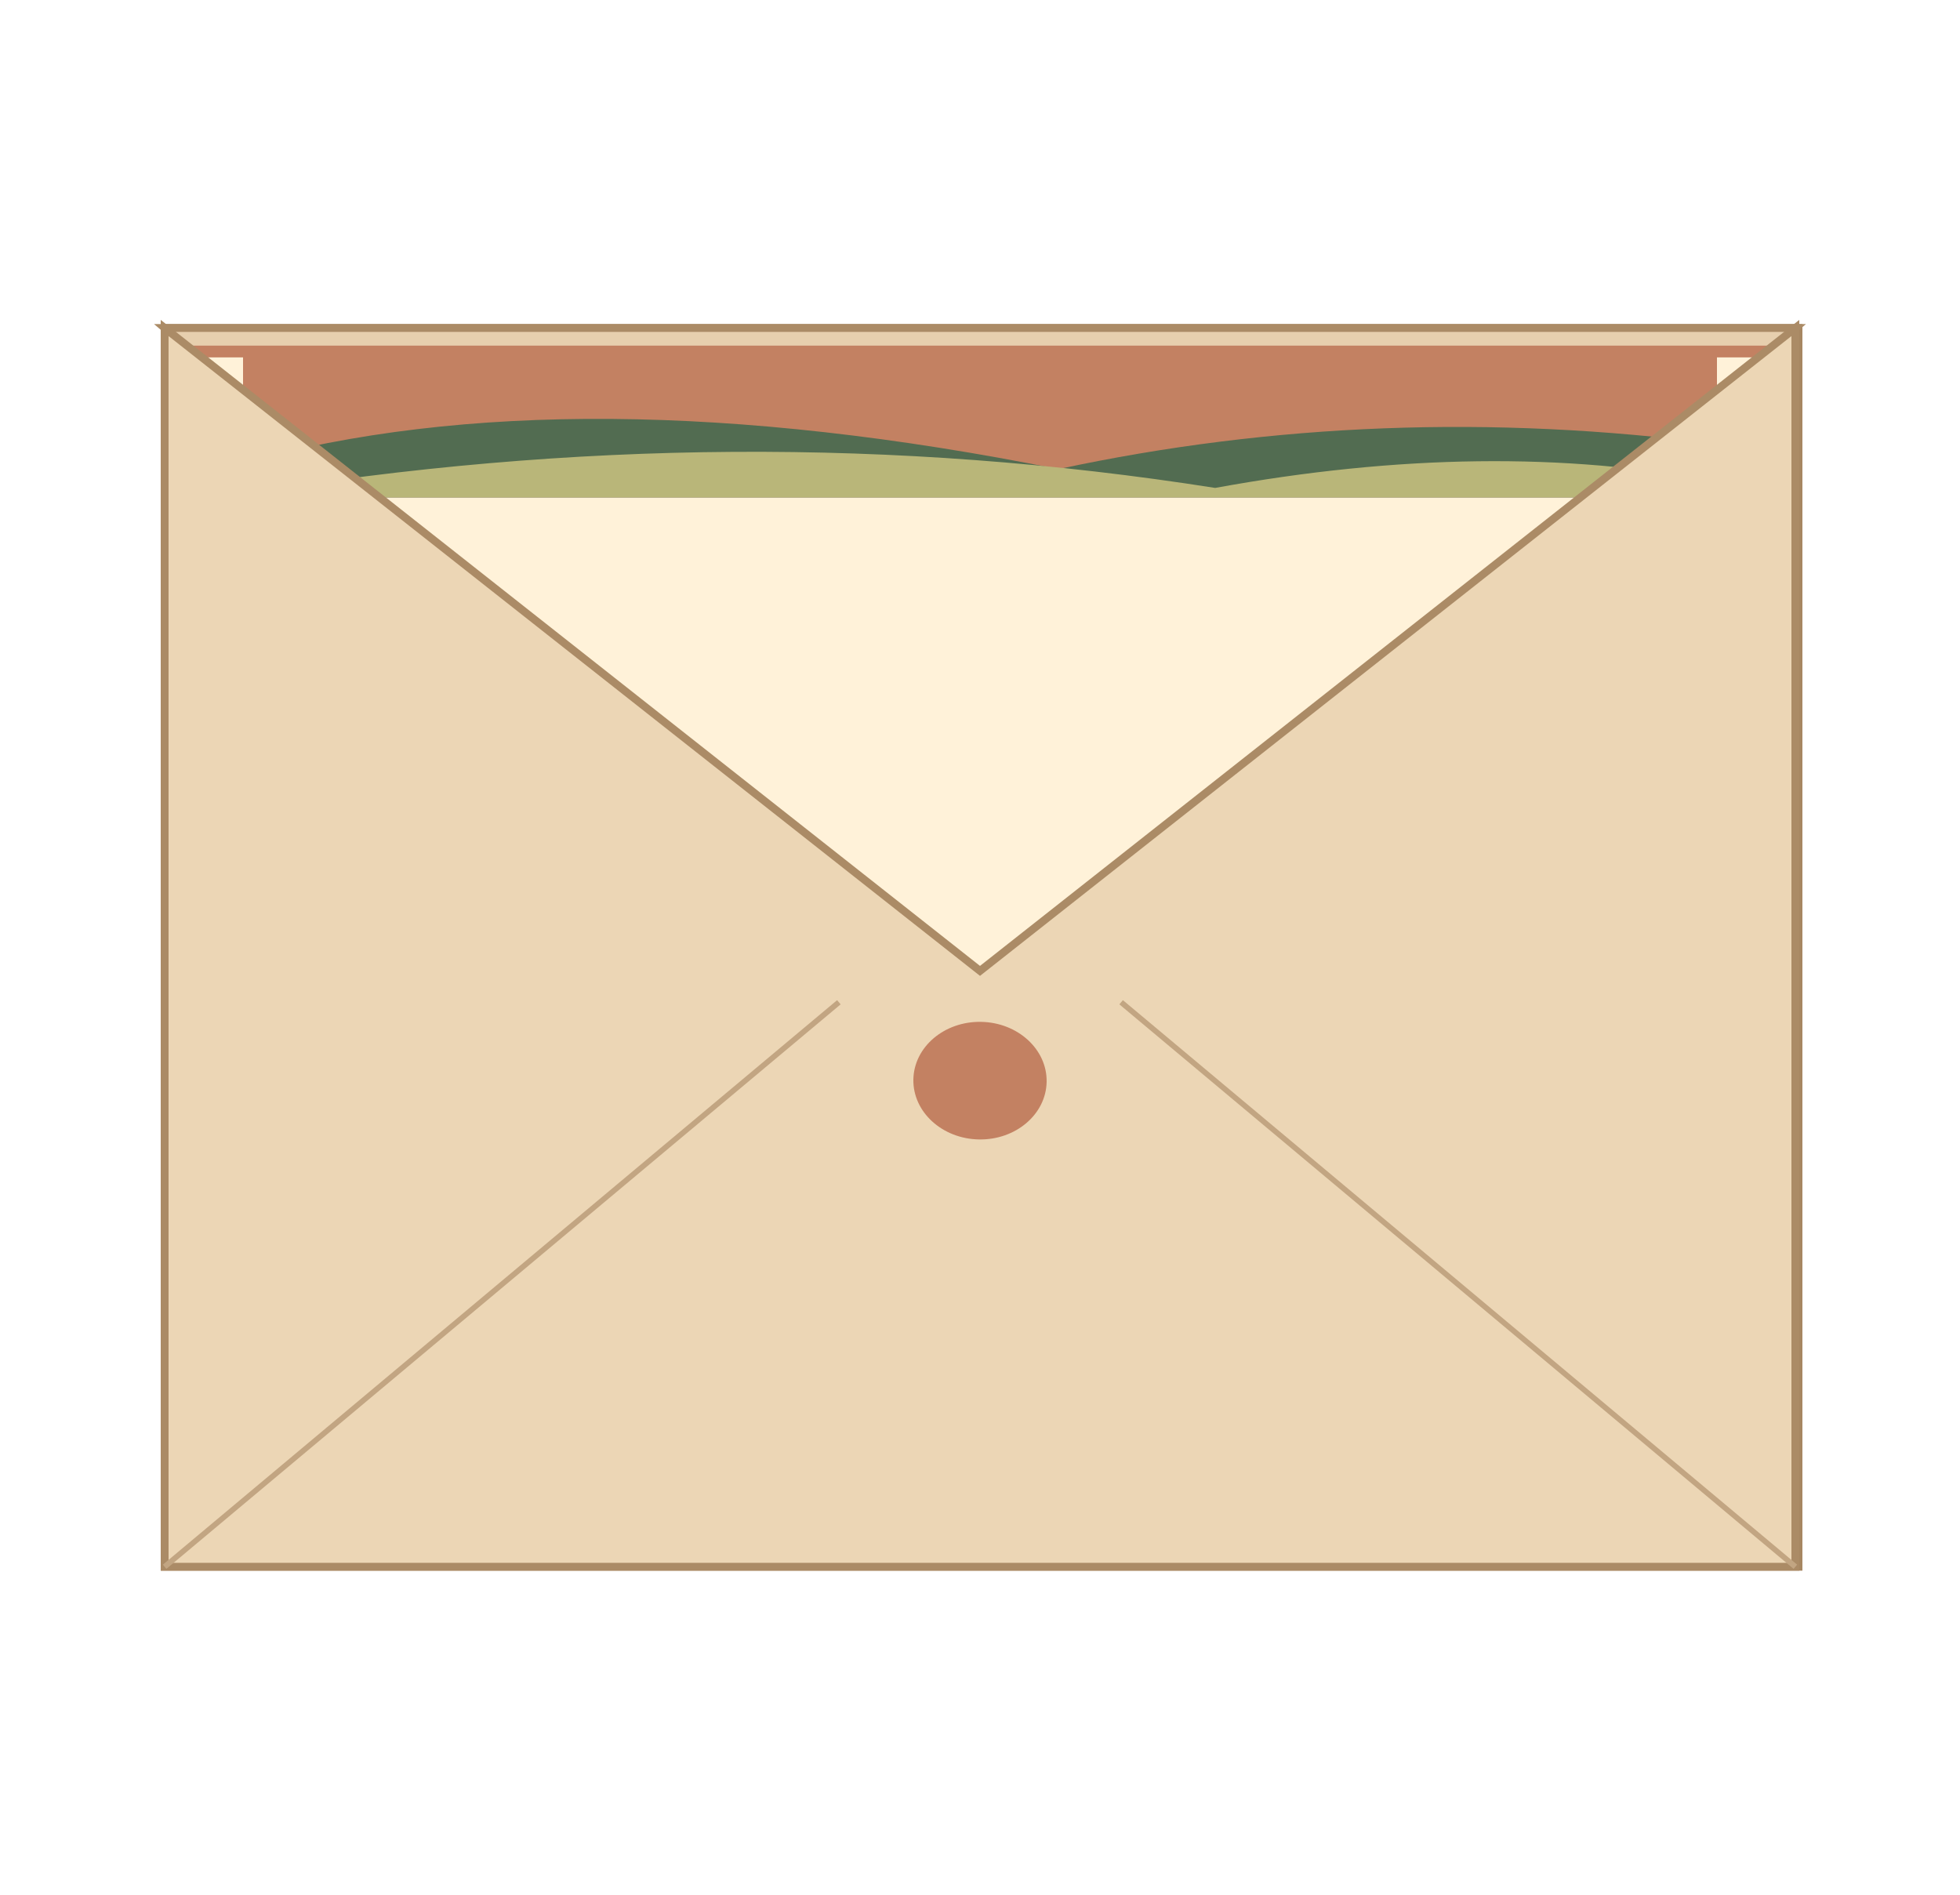
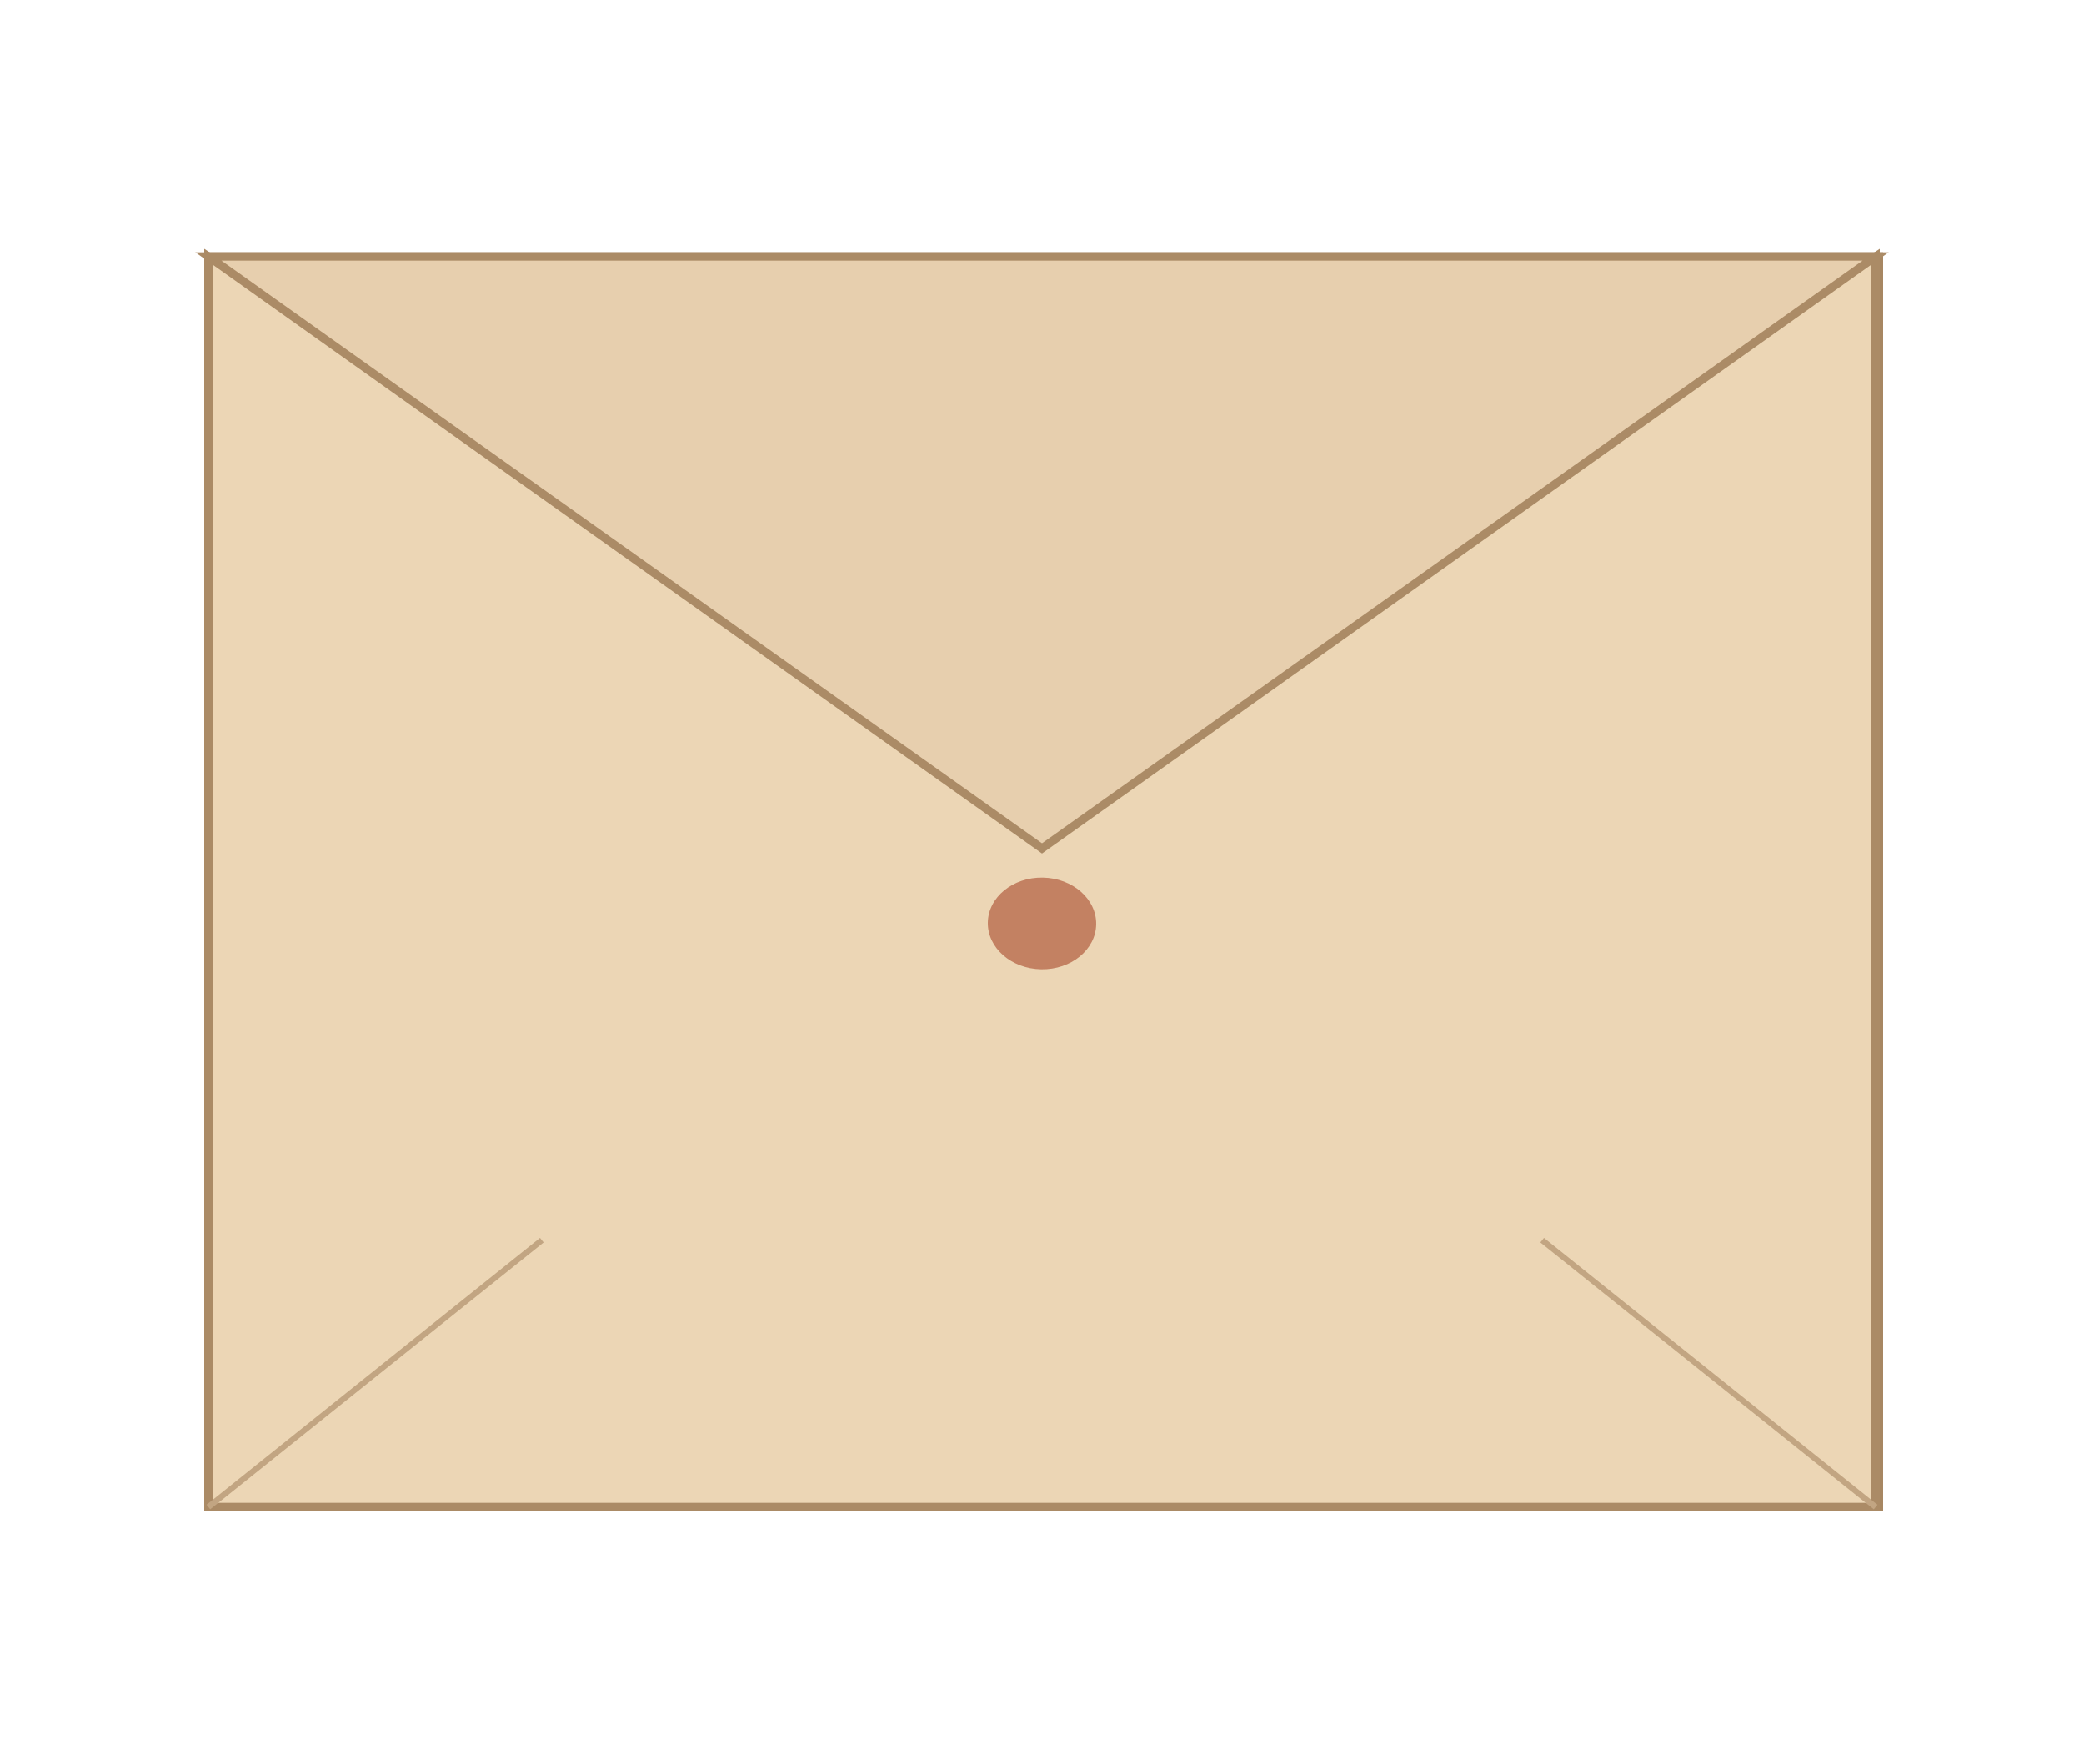
- <svg xmlns="http://www.w3.org/2000/svg" viewBox="60 92 120 116" preserveAspectRatio="xMidYMid meet" opacity="1" aria-hidden="true" focusable="false">
-   <g data-theme-part="back" transform="translate(0 -44.76) translate(120 165) scale(0.48 0.48) translate(-120 -165)">
+ <svg xmlns="http://www.w3.org/2000/svg" viewBox="55 45 130 110" preserveAspectRatio="xMidYMid meet" opacity="1" aria-hidden="true" focusable="false">
+   <g data-theme-part="back" transform="translate(0 0) translate(120 100) scale(0.52 0.52) translate(-120 -100)">
    <g data-visual-axis="silhouette" data-visual-value="2">
-       <rect x="16" y="148" width="208.4" height="158" fill="#d8bc94" stroke="#a78762" stroke-width="1" />
+       <rect x="20" y="25" width="200.4" height="150" fill="#d8bc94" stroke="#a78762" stroke-width="1" />
    </g>
  </g>
-   <g data-theme-part="flap" transform="translate(0 -35.92) translate(120 148) scale(0.48 -0.48) translate(-120 -148)">
-     <g data-visual-axis="envelope" data-visual-value="2">
-       <path d="M16 148L120 59L224 148Z" fill="#e7cfae" stroke="#ab8b66" stroke-width="1" />
+   <g data-theme-part="card" transform="translate(0 0) translate(120 100) scale(0.52 0.52) translate(-120 -100)">
+     <g data-visual-axis="palette" data-visual-value="1">
+       <rect x="25" y="30" width="190" height="140" fill="#fff2d9" stroke="#c38162" stroke-width="1" />
    </g>
-   </g>
-   <g data-theme-part="card" transform="translate(0 20.52) translate(120 165) scale(0.48 0.48) translate(-120 -165)">
-     <g data-visual-axis="palette" data-visual-value="1">
-       <rect x="20" y="15" width="200" height="152" fill="#fff2d9" stroke="#c38162" stroke-width="1.5" />
-     </g>
-     <g data-visual-axis="landscape" data-visual-value="2" transform="translate(0 4) scale(1 .4)">
+     <g data-visual-axis="landscape" data-visual-value="2" transform="translate(5 20) scale(.96 .4)">
      <rect x="26" y="29" width="188" height="45" fill="#c38162" />
      <path d="M26 63Q68 34 130 65Q171 43 214 57V74H26Z" fill="#526c51" />
      <path d="M26 73Q89 47 150 71Q185 55 214 69V74H26Z" fill="#b9b679" />
    </g>
  </g>
-   <g data-theme-part="front" transform="translate(0 -44.76) translate(120 165) scale(0.48 0.48) translate(-120 -165)">
-     <path d="M16 148L120 230L224 148V306H16Z" fill="#ecd6b5" stroke="#ab8b66" stroke-width="1" />
-     <path d="M16 306L102 234M224 306L138 234" fill="none" stroke="#c2a582" stroke-width=".7" />
+   <g data-theme-part="front" transform="translate(0 0) translate(120 100) scale(0.52 0.52) translate(-120 -100)">
+     <path d="M20 25L120 90L220 25V175H20Z" fill="#ecd6b5" stroke="#ab8b66" stroke-width="1" />
+     <path d="M20 175L60 143M220 175L180 143" fill="none" stroke="#c2a582" stroke-width=".7" />
    <g data-visual-axis="postage" data-visual-value="3">
-       <g data-visual-axis="orientation" data-visual-value="4" transform="rotate(1 120 244)">
-         <ellipse cx="120" cy="244" rx="8.5" ry="7.5" fill="#c38162" />
+       <g data-visual-axis="orientation" data-visual-value="4" transform="rotate(1 120 105)">
+         <ellipse cx="120" cy="105" rx="6.5" ry="5.5" fill="#c38162" />
      </g>
    </g>
  </g>
-   <rect x="78" y="132" width="84" height="37" fill="none" data-theme-content-area="content" />
+   <g data-theme-part="flap" transform="translate(0 36) translate(120 25) scale(0.52 -0.52) translate(-120 -25)">
+     <g data-visual-axis="envelope" data-visual-value="2">
+       <path d="M20 25L120 -46L220 25Z" fill="#e7cfae" stroke="#ab8b66" stroke-width="1" />
+     </g>
+   </g>
+   <rect x="86" y="104" width="68" height="30" fill="none" data-theme-content-area="content" />
</svg>
